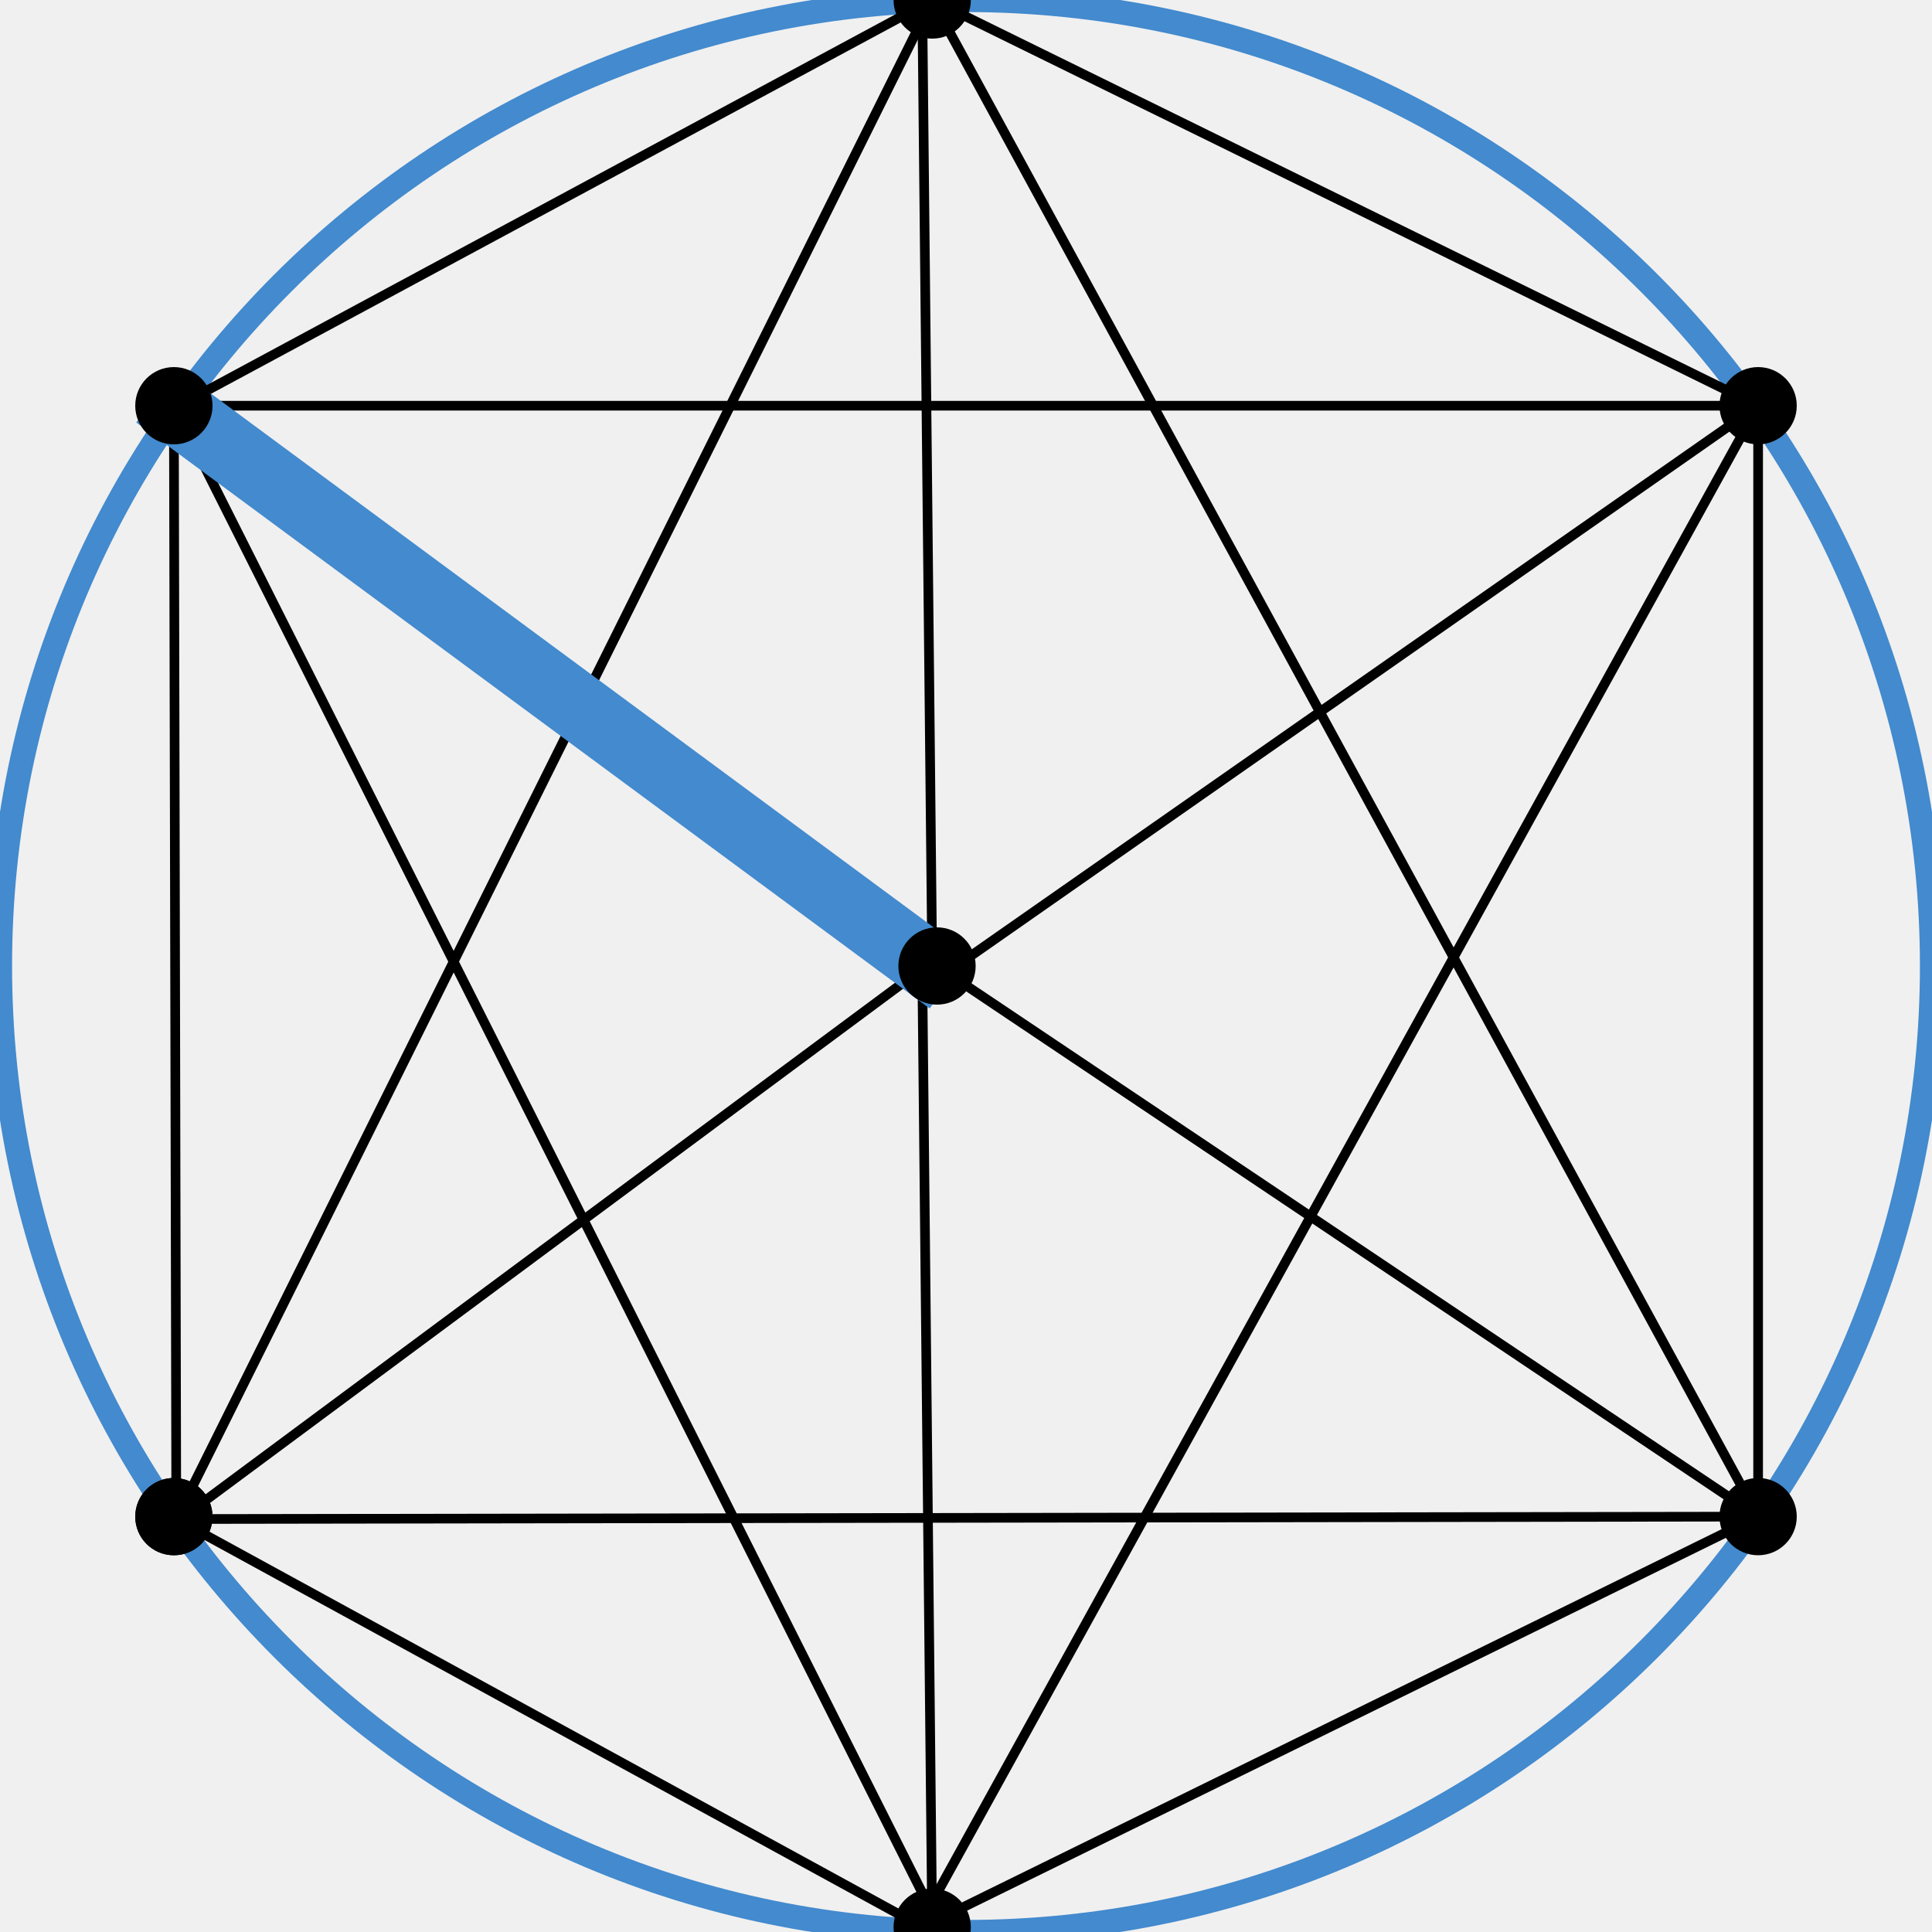
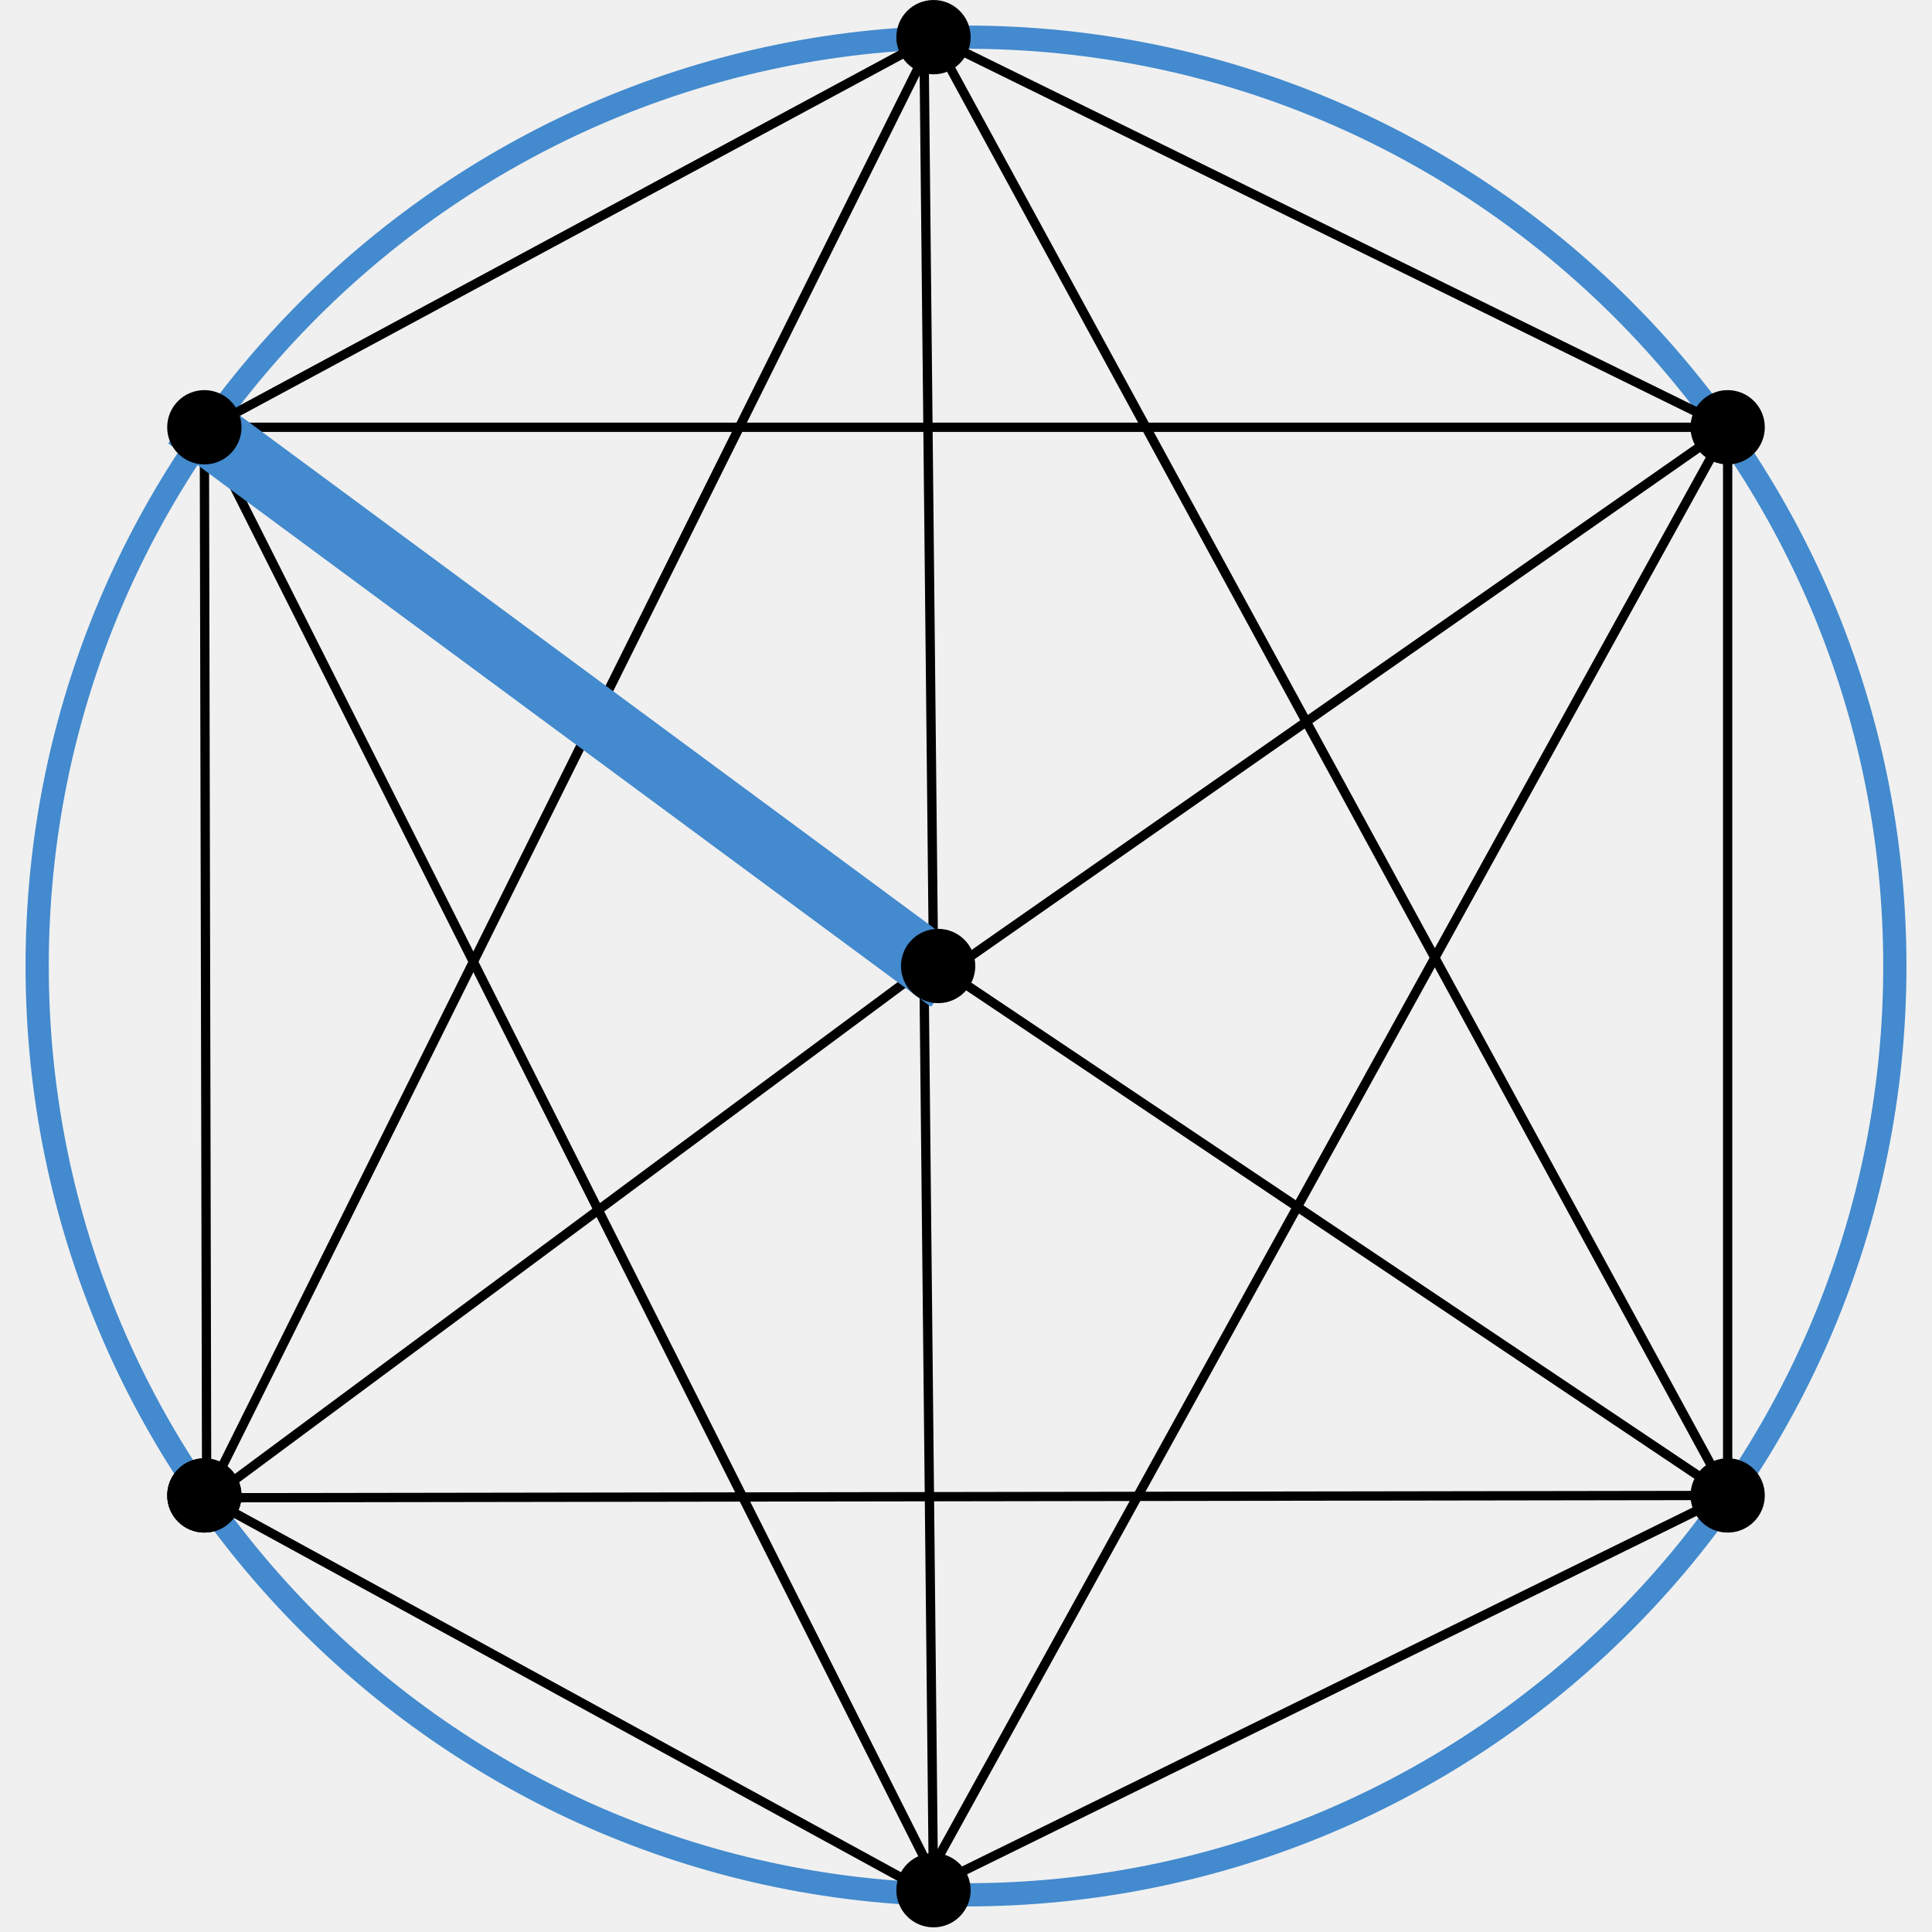
- <svg xmlns="http://www.w3.org/2000/svg" width="400px" height="400px" viewBox="0 0 400 400" version="1.1">
+ <svg xmlns="http://www.w3.org/2000/svg" width="400px" height="400px" viewBox="-8 -8 416 416" version="1.1">
  <g id="ר" stroke="none" stroke-width="1" fill="none" fill-rule="evenodd">
    <circle id="Oval" stroke="#438ACE" stroke-width="5" fill-opacity="0" fill="#FFFFFF" cx="200" cy="200" r="200" />
    <line x1="193" y1="0" x2="36.5" y2="314.5" id="נ" stroke="#000000" stroke-width="2" stroke-linecap="square" />
    <line x1="193" y1="0" x2="364" y2="314" id="צ" stroke="#000000" stroke-width="2" stroke-linecap="square" />
    <line x1="191" y1="206" x2="193" y2="399" id="ד" stroke="#000000" stroke-width="2" stroke-linecap="square" />
    <line x1="191" y1="6" x2="193" y2="199" id="ג" stroke="#000000" stroke-width="2" stroke-linecap="square" />
    <line x1="193" y1="0" x2="37" y2="84" id="ט" stroke="#000000" stroke-width="2" stroke-linecap="square" />
    <line x1="193" y1="0" x2="364" y2="84" id="ו" stroke="#000000" stroke-width="2" stroke-linecap="square" />
    <line x1="364" y1="314" x2="364" y2="84" id="ע" stroke="#000000" stroke-width="2" stroke-linecap="square" />
    <line x1="193" y1="199" x2="38" y2="314" stroke="#000000" stroke-width="2" stroke-linecap="square" />
    <line x1="364" y1="314" x2="194" y2="200" id="ת" stroke="#000000" stroke-width="2" stroke-linecap="square" />
    <line x1="191" y1="392" x2="36" y2="84" id="י" stroke="#000000" stroke-width="2" stroke-linecap="square" />
    <line x1="194" y1="392" x2="364" y2="84" id="ז" stroke="#000000" stroke-width="2" stroke-linecap="square" />
    <line x1="37" y1="84" x2="364" y2="84" id="ה" stroke="#000000" stroke-width="2" stroke-linecap="square" />
    <line x1="364" y1="314" x2="36.5" y2="314.5" id="ל" stroke="#000000" stroke-width="2" stroke-linecap="square" />
    <line x1="364" y1="314" x2="191" y2="399" id="ק" stroke="#000000" stroke-width="2" stroke-linecap="square" />
    <line x1="191" y1="399" x2="36.5" y2="314.5" id="ס" stroke="#000000" stroke-width="2" stroke-linecap="square" />
    <line x1="36" y1="84" x2="36.5" y2="314.5" id="ח" stroke="#000000" stroke-width="2" stroke-linecap="square" />
    <line x1="364" y1="84" x2="198" y2="200" id="כ" stroke="#000000" stroke-width="2" stroke-linecap="square" />
    <line x1="191" y1="199" x2="38" y2="86" id="פ" stroke="#438ACE" stroke-width="14" stroke-linecap="square" />
    <circle id="Oval" stroke="#000000" stroke-width="2" fill="#000000" cx="193" cy="0" r="7" />
    <circle id="Oval" stroke="#000000" stroke-width="2" fill="#000000" cx="194" cy="200" r="7" />
    <circle id="Oval" stroke="#000000" stroke-width="2" fill="#000000" cx="364" cy="84" r="7" />
    <circle id="Oval" stroke="#000000" stroke-width="2" fill="#000000" cx="364" cy="314" r="7" />
    <circle id="Oval" stroke="#000000" stroke-width="2" fill="#000000" cx="36" cy="314" r="7" />
    <circle id="Oval" stroke="#000000" stroke-width="2" fill="#000000" cx="36" cy="314" r="7" />
    <circle id="Oval" stroke="#000000" stroke-width="2" fill="#000000" cx="36" cy="84" r="7" />
    <circle id="Oval" stroke="#000000" stroke-width="2" fill="#000000" cx="193" cy="399" r="7" />
  </g>
</svg>
